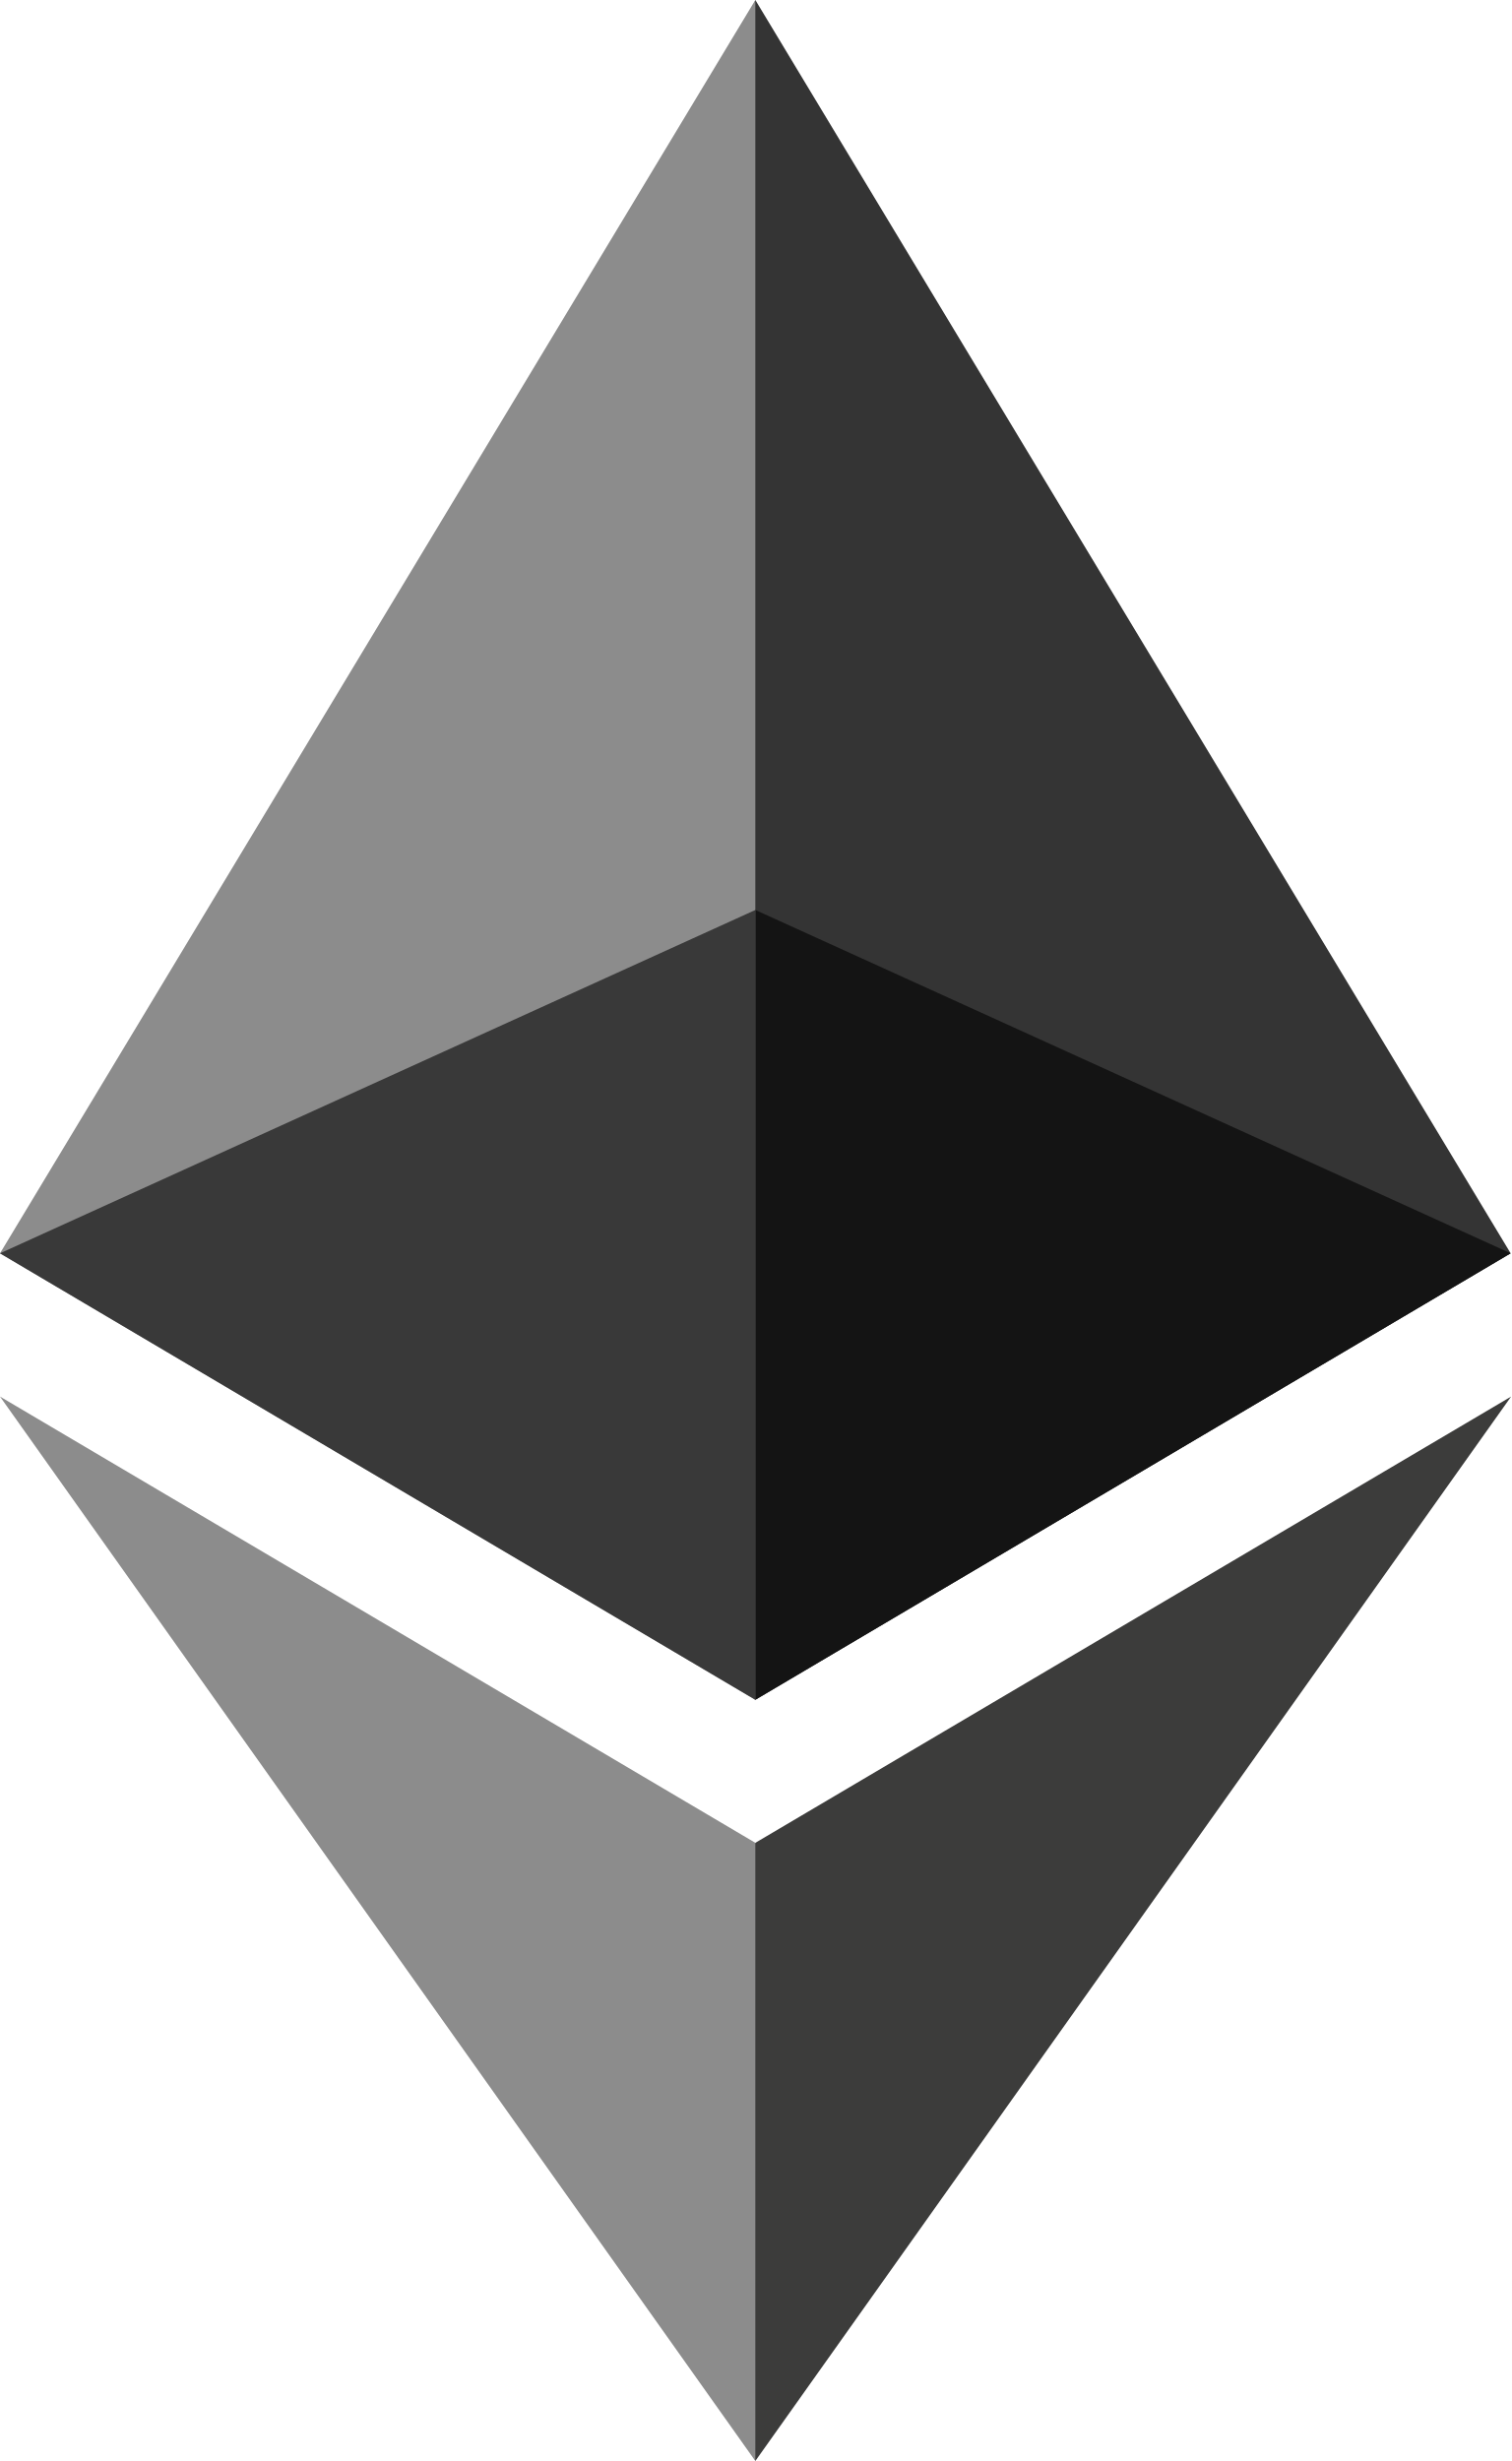
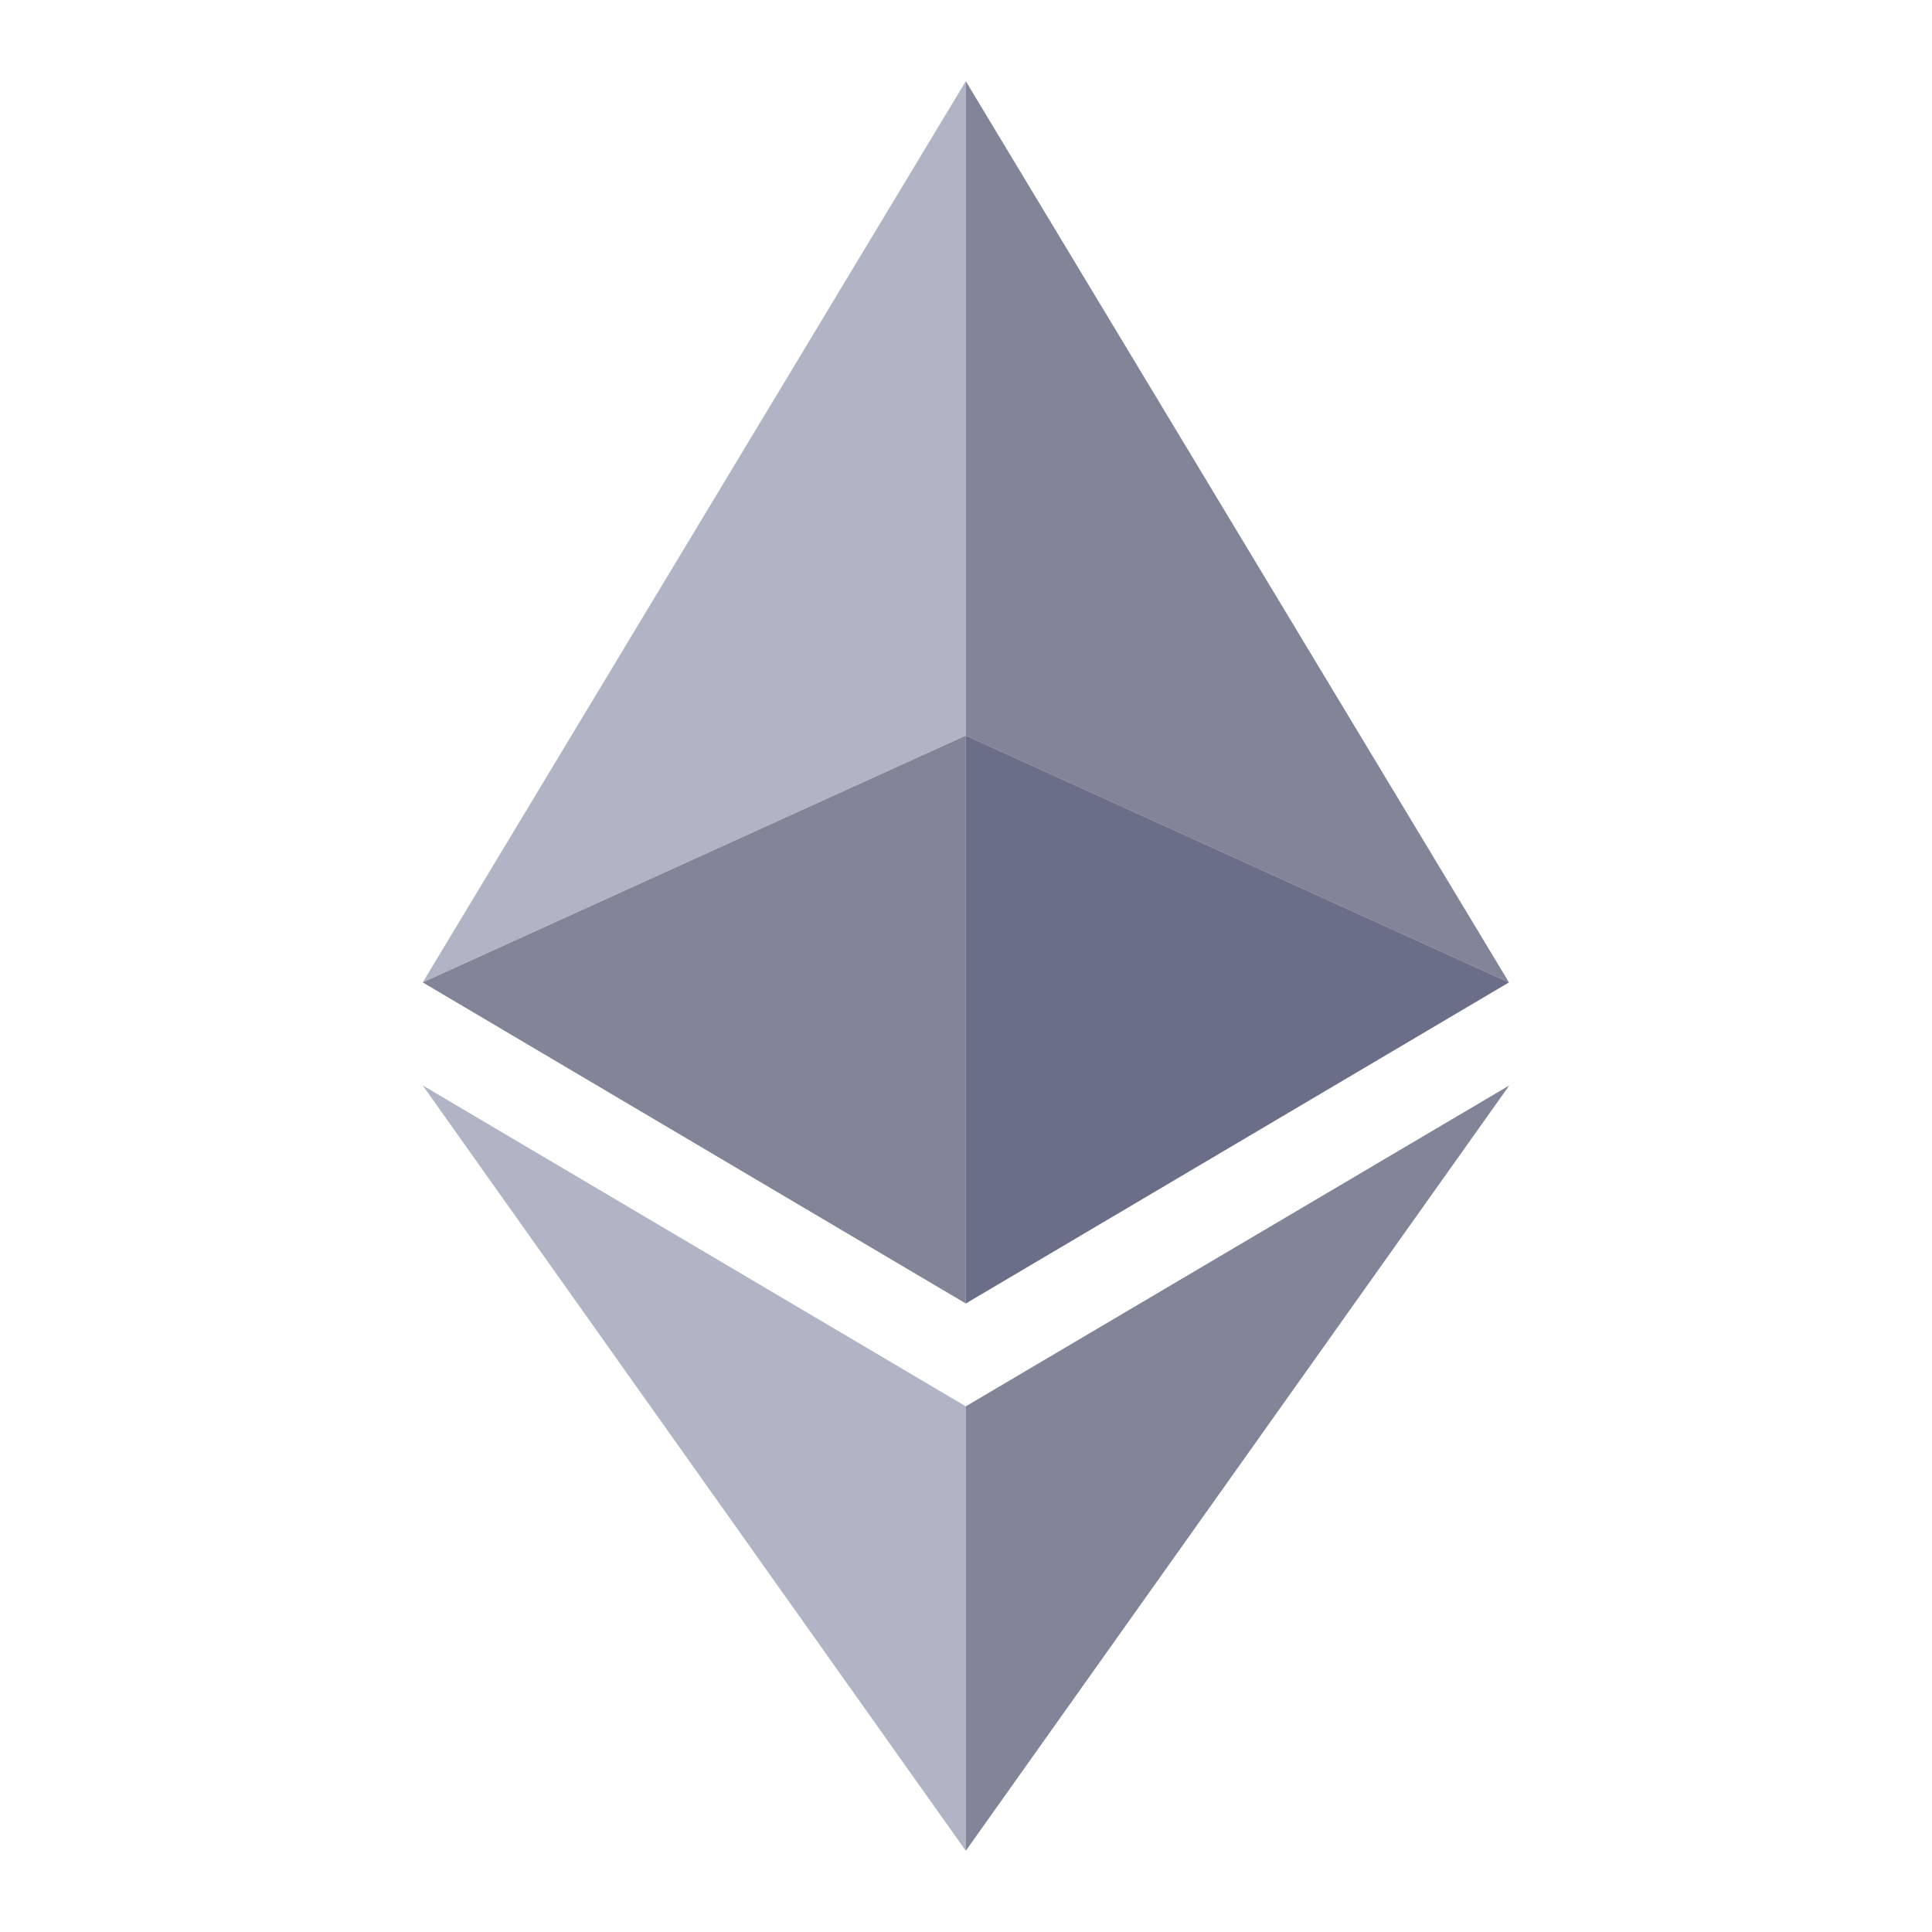
- <svg xmlns="http://www.w3.org/2000/svg" xml:space="preserve" width="100%" height="100%" version="1.1" shape-rendering="geometricPrecision" text-rendering="geometricPrecision" image-rendering="optimizeQuality" fill-rule="evenodd" clip-rule="evenodd" viewBox="0 0 784.37 1277.39" xmlnsXodm="http://www.corel.com/coreldraw/odm/2003">
-   <g id="Layer_x0020_1">
-     <g id="_1421394342400">
-       <g>
-         <polygon fill="#343434" fill-rule="nonzero" points="392.07,0 383.5,29.11 383.5,873.74 392.07,882.29 784.13,650.54 " />
-         <polygon fill="#8C8C8C" fill-rule="nonzero" points="392.07,0 -0,650.54 392.07,882.29 392.07,472.33 " />
-         <polygon fill="#3C3C3B" fill-rule="nonzero" points="392.07,956.52 387.24,962.41 387.24,1263.28 392.07,1277.38 784.37,724.89 " />
-         <polygon fill="#8C8C8C" fill-rule="nonzero" points="392.07,1277.38 392.07,956.52 -0,724.89 " />
-         <polygon fill="#141414" fill-rule="nonzero" points="392.07,882.29 784.13,650.54 392.07,472.33 " />
-         <polygon fill="#393939" fill-rule="nonzero" points="0,650.54 392.07,882.29 392.07,472.33 " />
-       </g>
-     </g>
+ <svg xmlns="http://www.w3.org/2000/svg" version="1.1" id="Layer_1" x="0px" y="0px" viewBox="0 0 1920 1920" enable-background="new 0 0 1920 1920" xml:space="preserve">
+   <g>
+     <polygon fill="#b0b4c4" points="959.8,80.7 420.1,976.3 959.8,731  " />
+     <polygon fill="#828597" points="959.8,731 420.1,976.3 959.8,1295.4  " />
+     <polygon fill="#828597" points="1499.6,976.3 959.8,80.7 959.8,731  " />
+     <polygon fill="#6b6e87" points="959.8,1295.4 1499.6,976.3 959.8,731  " />
+     <polygon fill="#b0b4c4" points="420.1,1078.7 959.8,1839.3 959.8,1397.6  " />
+     <polygon fill="#828597" points="959.8,1397.6 959.8,1839.3 1499.9,1078.7  " />
  </g>
</svg>
